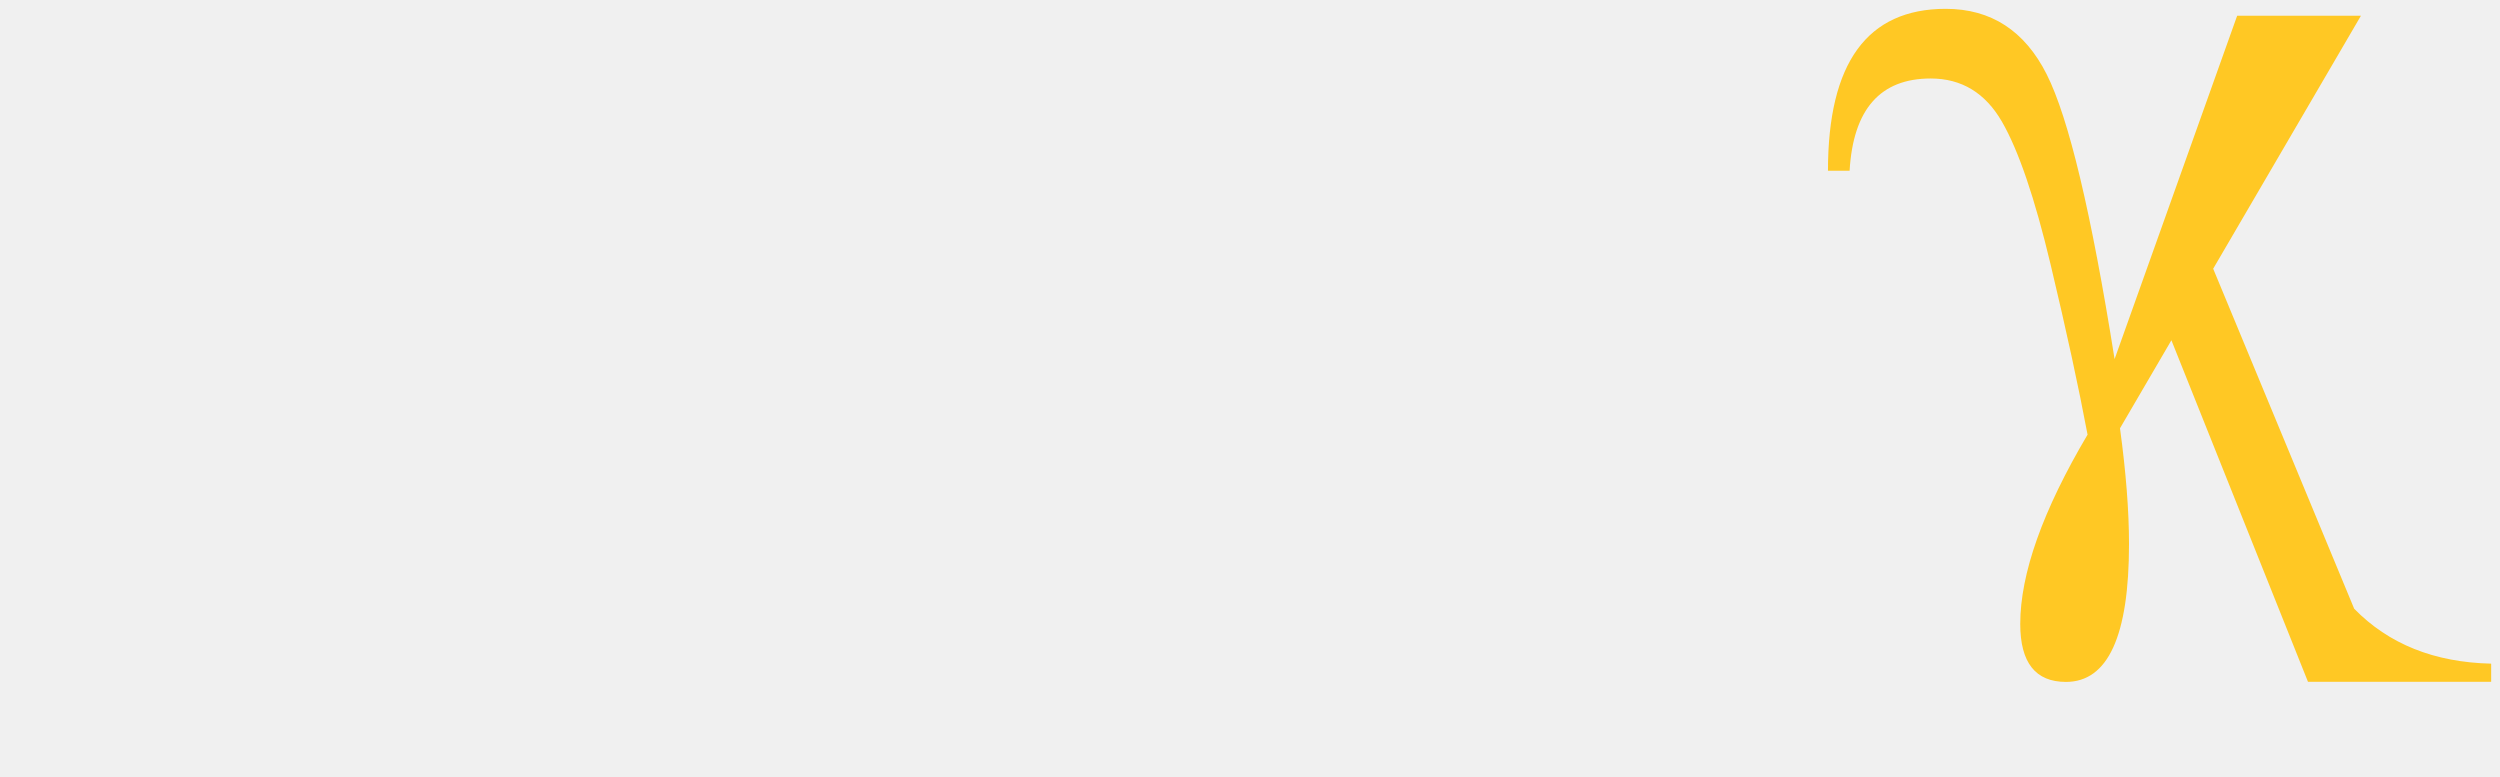
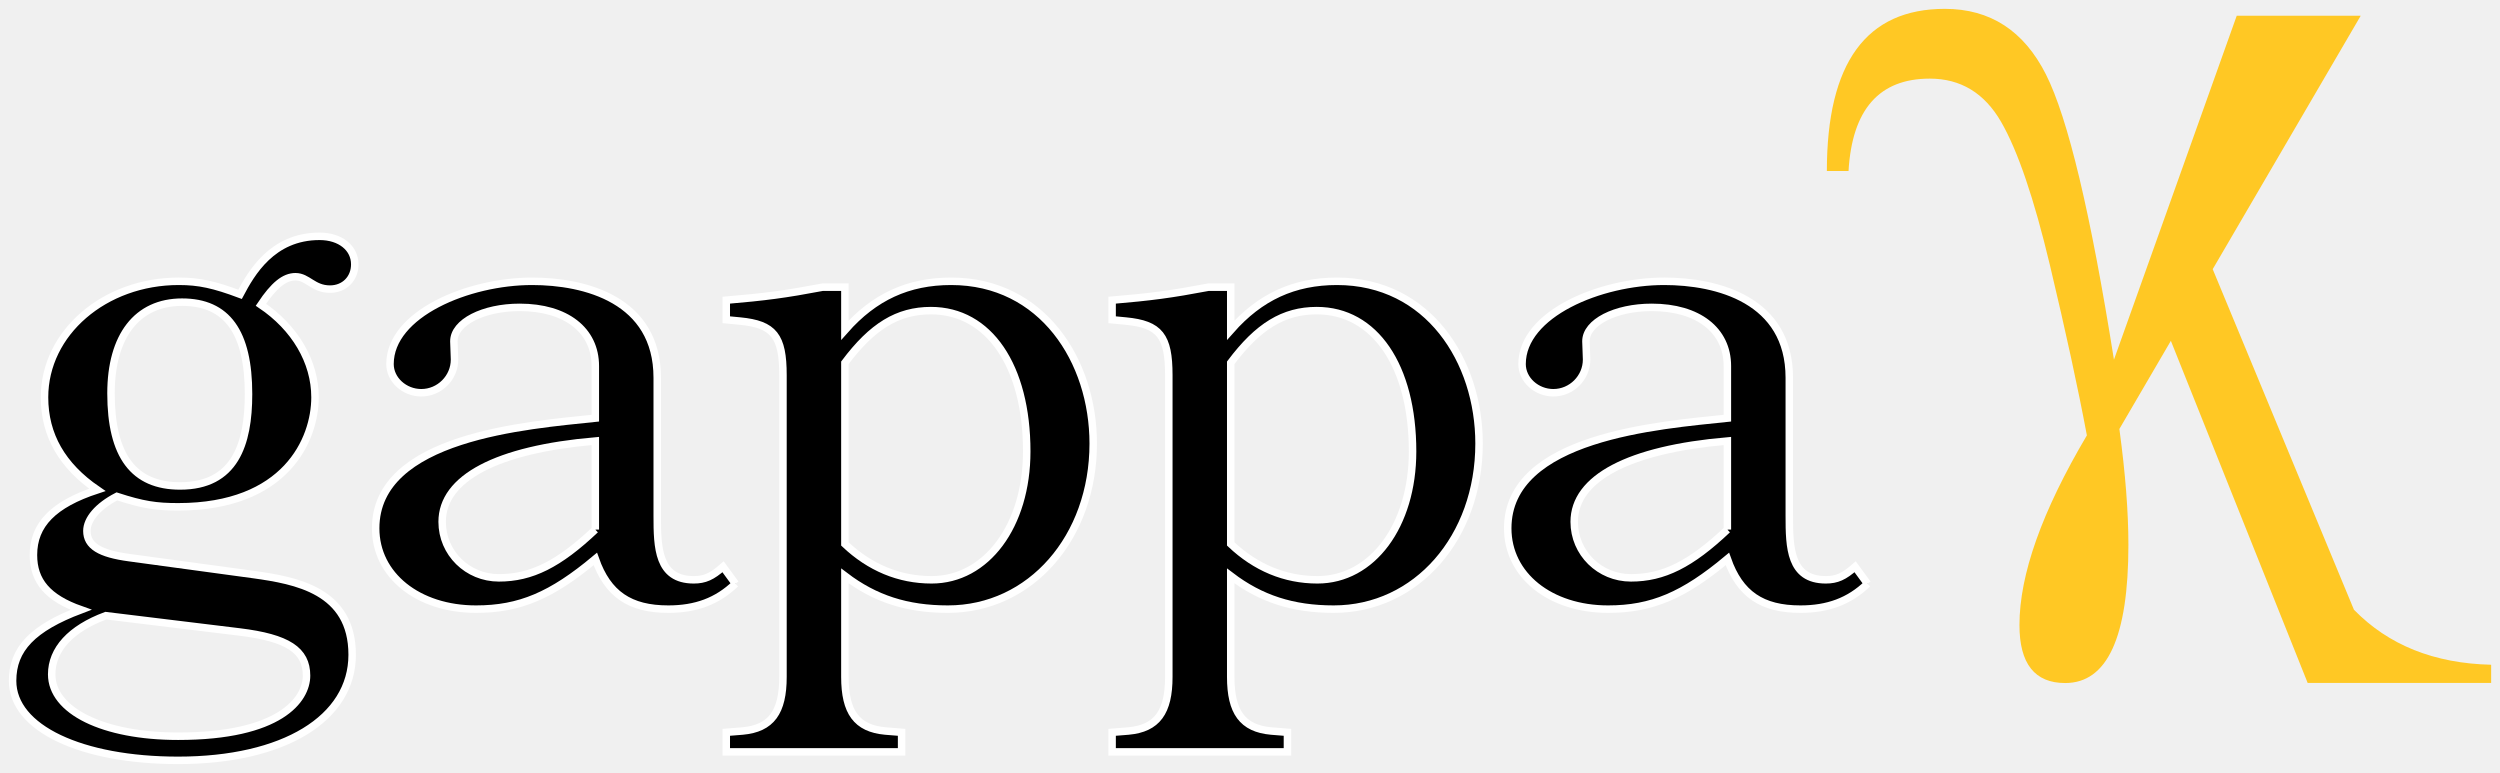
- <svg xmlns="http://www.w3.org/2000/svg" xmlns:xlink="http://www.w3.org/1999/xlink" width="5659.503" height="1757.261" id="svg2" version="1.1">
+ <svg xmlns="http://www.w3.org/2000/svg" xmlns:xlink="http://www.w3.org/1999/xlink" width="5650.19" height="1746.899" id="svg2" version="1.1">
  <defs id="defs4">
    <linearGradient gradientTransform="matrix(4.00463,0,0,4.00463,4329.624,3400.154)" xlink:href="#linearGradient3792" id="linearGradient3798" x1="85.564" y1="169.715" x2="362.668" y2="47.948" gradientUnits="userSpaceOnUse" />
    <linearGradient id="linearGradient3792">
      <stop style="stop-color:#eece6d;stop-opacity:0.595;" offset="0" id="stop3794" />
      <stop style="stop-color:#d7be00;stop-opacity:0;" offset="1" id="stop3796" />
    </linearGradient>
    <linearGradient gradientUnits="userSpaceOnUse" y2="47.948" x2="362.668" y1="169.715" x1="85.564" id="linearGradient3798-5" xlink:href="#linearGradient3792-3" />
    <linearGradient id="linearGradient3792-3">
      <stop id="stop3794-6" offset="0" style="stop-color:#ffdd77;stop-opacity:1;" />
      <stop id="stop3796-7" offset="1" style="stop-color:#ffee6f;stop-opacity:0;" />
    </linearGradient>
    <linearGradient xlink:href="#linearGradient3792-3" id="linearGradient4146" gradientUnits="userSpaceOnUse" x1="85.564" y1="169.715" x2="362.668" y2="47.948" />
  </defs>
-   <g id="layer5" style="display:none" transform="translate(12.53423)">
+   <g id="layer5" style="display:none" transform="translate(3.221604)">
    <rect style="display:inline;fill:#161616;fill-opacity:1;stroke-width:10;stroke-linecap:round;stroke-linejoin:round;paint-order:stroke markers fill" id="rect4850" width="7119.555" height="3927.473" x="-525.279" y="-843.919" />
  </g>
-   <g id="layer1" transform="translate(5142.958,-2553.331)" style="display:inline">
+   <g id="layer1" transform="translate(5133.645,-2553.331)" style="display:none">
    <flowRoot xml:space="preserve" id="flowRoot3860" style="color:#000000;font-style:normal;font-variant:normal;font-weight:bold;font-stretch:normal;line-height:0.01%;font-family:Tangerine;-inkscape-font-specification:'Tangerine Bold';letter-spacing:0px;word-spacing:0px;display:inline;overflow:visible;visibility:visible;fill:#000000;fill-opacity:1;fill-rule:nonzero;stroke:#ffffff;stroke-width:24.526;stroke-linecap:round;stroke-miterlimit:4;stroke-dasharray:none;stroke-opacity:1;marker:none;enable-background:accumulate" transform="matrix(1.022955,0,0,1.022955,-5573.866,431.4156)">
      <flowRegion id="flowRegion3862" style="stroke:#ffffff;stroke-width:24.526;stroke-linecap:round;stroke-miterlimit:4;stroke-dasharray:none;stroke-opacity:1">
        <rect id="rect3864" width="5245.714" height="1822.857" x="428.571" y="2121.593" style="font-style:normal;font-variant:normal;font-weight:bold;font-stretch:normal;font-family:Tangerine;-inkscape-font-specification:'Tangerine Bold';fill:#000000;fill-opacity:1;stroke:#ffffff;stroke-width:24.526;stroke-linecap:round;stroke-miterlimit:4;stroke-dasharray:none;stroke-opacity:1" />
      </flowRegion>
      <flowPara id="flowPara3866" style="font-style:normal;font-variant:normal;font-weight:normal;font-stretch:normal;font-size:1440px;line-height:1.25;font-family:'TeX Gyre Bonum';-inkscape-font-specification:'TeX Gyre Bonum';letter-spacing:-39.102px;fill:#000000;fill-opacity:1;stroke:#ffffff;stroke-width:24.526;stroke-linecap:round;stroke-miterlimit:4;stroke-dasharray:none;stroke-opacity:1">
        <flowSpan style="letter-spacing:0px;fill:#000000;fill-opacity:1;stroke:#ffffff;stroke-width:24.526;stroke-linecap:round;stroke-miterlimit:4;stroke-dasharray:none;stroke-opacity:1" id="flowSpan3880">g</flowSpan>appa</flowPara>
    </flowRoot>
    <g transform="matrix(1.395017,0,0,1.138923,2033.036,-1275.348)" id="g3868" style="fill:#ffc824;fill-opacity:1">
      <g transform="matrix(0.974026,0,0,0.974026,-3810.116,3345.909)" id="g3870" style="fill:#ffc824;fill-opacity:1">
        <path style="font-style:normal;font-weight:normal;font-size:2050.278px;font-family:'Times New Roman';fill:#ffc824;fill-opacity:1;stroke:none" d="m 4392.25,20 c -177.745,0.001 -266.625,122.175 -266.625,366.5 h 48.969 c 8.162,-139.191 69.36,-208.812 183.625,-208.812 69.828,8.8e-4 123.584,32.597 161.219,97.75 37.634,65.154 74.335,172.859 110.156,323.156 35.821,150.298 63.736,278.76 83.687,385.375 -101.569,171.769 -152.375,314.668 -152.375,428.687 -4e-4,87.365 34.453,131.062 103.375,131.063 95.22,-5e-4 142.843,-104.047 142.844,-312.094 -7e-4,-74.779 -6.804,-162.142 -20.406,-262.094 l 116.375,-199.25 309.187,773.188 h 414.688 V 1502.375 C 5498.193,1499.414 5394.833,1457.961 5316.844,1378 L 4997.656,608.344 5332.188,35.562 h -280.219 l -277.5,777.375 C 4721.87,481.987 4670.658,267.092 4620.781,168.25 4570.903,69.41 4494.725,20.001 4392.25,20 Z" transform="matrix(0.7359528,0,0,0.9014366,-1360.25,16.1785)" id="path3876" />
      </g>
    </g>
  </g>
-   <g id="layer4" style="display:none" transform="translate(12.53423)">
+   <g id="layer6" transform="translate(-9.312622)" style="display:inline">
+     <g transform="matrix(1.022955,0,0,1.022955,-425.6804,-2279.081)" style="color:#000000;font-style:normal;font-variant:normal;font-weight:bold;font-stretch:normal;line-height:125%;font-family:Tangerine;-inkscape-font-specification:'Tangerine Bold';letter-spacing:0px;word-spacing:0px;display:inline;overflow:visible;visibility:visible;fill:#000000;fill-opacity:1;fill-rule:nonzero;stroke:#ffffff;stroke-width:16.519;stroke-miterlimit:4;stroke-dasharray:none;stroke-opacity:1;marker:none;enable-background:accumulate" id="flowRoot3013-3">
+       <path d="m 1209.043,2811.986 c 0,-36 -31.68,-61.92 -77.76,-61.92 -105.12,0 -151.2,82.08 -175.68,128.16 -57.6,-21.6 -90.72,-28.8 -135.36,-28.8 -164.16,0 -296.64,113.76 -296.64,256.32 0,83.52 38.88,151.2 116.64,204.48 -96.48,31.68 -141.12,76.32 -141.12,144 0,57.6 31.68,95.04 105.12,120.96 -106.56,40.32 -151.2,86.4 -151.2,156.96 0,105.12 152.64,175.68 365.76,175.68 233.28,0 384.48,-92.16 384.48,-233.28 0,-142.56 -125.28,-164.16 -217.44,-177.12 l -275.04,-37.44 c -64.8,-8.64 -93.6,-25.92 -93.6,-59.04 0,-25.92 24.48,-54.72 66.24,-76.32 57.6,18.72 86.4,23.04 135.36,23.04 237.6,0 302.4,-148.32 302.4,-241.92 0,-79.2 -44.64,-154.08 -119.52,-204.48 28.8,-43.2 51.84,-61.92 76.32,-61.92 27.36,0 38.88,27.36 76.32,27.36 31.68,0 54.72,-23.04 54.72,-54.72 m -234.72,286.56 c 0,110.88 -30.24,203.04 -151.2,203.04 -102.24,0 -152.64,-66.24 -152.64,-204.48 0,-126.72 57.6,-201.6 156.96,-201.6 99.36,0 146.88,66.24 146.88,203.04 m 128.16,622.08 c 0,53.28 -59.04,133.92 -283.68,133.92 -165.6,0 -279.36,-56.16 -279.36,-136.8 0,-54.72 41.76,-100.8 119.52,-129.6 l 295.2,36 c 106.56,12.96 148.32,40.32 148.32,96.48" style="letter-spacing:0px;fill:#000000;stroke:#ffffff;stroke-width:16.519;stroke-miterlimit:4;stroke-dasharray:none;stroke-opacity:1;marker:none" id="path3024-6" />
+       <path d="m 2050.093,3517.586 -27.36,-37.44 c -24.48,21.6 -40.32,28.8 -64.8,28.8 -79.2,0 -80.64,-72 -80.64,-141.12 v -305.28 c 0,-172.8 -159.84,-213.12 -276.48,-213.12 -141.12,0 -313.92,72 -313.92,182.88 0,34.56 31.68,63.36 69.12,63.36 40.32,0 73.44,-33.12 73.44,-73.44 l -1.44,-40.32 c 0,-41.76 64.8,-74.88 145.44,-74.88 102.24,0 167.04,50.4 167.04,129.6 v 115.2 c -149.76,15.84 -485.28,40.32 -485.28,243.36 0,103.68 93.6,178.56 221.76,178.56 96.48,0 167.04,-30.24 263.52,-110.88 27.36,77.76 76.32,110.88 161.28,110.88 60.48,0 108,-17.28 148.32,-56.16 m -309.6,-119.52 c -80.64,76.32 -141.12,106.56 -213.12,106.56 -69.12,0 -125.28,-54.72 -125.28,-123.84 0,-96.48 120.96,-159.84 338.4,-178.56 v 195.84" style="font-weight:normal;font-size:1440px;font-family:'TeX Gyre Bonum';-inkscape-font-specification:'TeX Gyre Bonum';letter-spacing:-39.102px;fill:#000000;stroke:#ffffff;stroke-width:16.519;stroke-miterlimit:4;stroke-dasharray:none;stroke-opacity:1;marker:none" id="path3026-7" />
+       <path d="m 2840.543,3207.986 c 0,-182.88 -112.32,-358.56 -313.92,-358.56 -95.04,0 -169.92,34.56 -234.72,108 v -95.04 h -48.96 c -83.52,15.84 -128.16,21.6 -213.12,28.8 v 43.2 l 30.24,2.88 c 74.88,7.2 95.04,33.12 95.04,119.52 v 666.72 c 0,77.76 -25.92,113.76 -89.28,119.52 l -36,2.88 v 43.2 h 387.36 v -43.2 l -36,-2.88 c -63.36,-5.76 -89.28,-41.76 -89.28,-119.52 v -223.2 c 66.24,50.4 136.8,73.44 227.52,73.44 182.88,0 321.12,-158.4 321.12,-365.76 m -146.88,17.28 c 0,164.16 -89.28,283.68 -210.24,283.68 -72,0 -136.8,-27.36 -191.52,-79.2 v -400.32 c 60.48,-80.64 116.64,-115.2 190.08,-115.2 128.16,0 211.68,122.4 211.68,311.04" style="font-weight:normal;font-size:1440px;font-family:'TeX Gyre Bonum';-inkscape-font-specification:'TeX Gyre Bonum';letter-spacing:-39.102px;fill:#000000;stroke:#ffffff;stroke-width:16.519;stroke-miterlimit:4;stroke-dasharray:none;stroke-opacity:1;marker:none" id="path3028-5" />
+       <path d="m 3693.003,3207.986 c 0,-182.88 -112.32,-358.56 -313.92,-358.56 -95.04,0 -169.92,34.56 -234.72,108 v -95.04 h -48.96 c -83.52,15.84 -128.16,21.6 -213.12,28.8 v 43.2 l 30.24,2.88 c 74.88,7.2 95.04,33.12 95.04,119.52 v 666.72 c 0,77.76 -25.92,113.76 -89.28,119.52 l -36,2.88 v 43.2 h 387.36 v -43.2 l -36,-2.88 c -63.36,-5.76 -89.28,-41.76 -89.28,-119.52 v -223.2 c 66.24,50.4 136.8,73.44 227.52,73.44 182.88,0 321.12,-158.4 321.12,-365.76 m -146.88,17.28 c 0,164.16 -89.28,283.68 -210.24,283.68 -72,0 -136.8,-27.36 -191.52,-79.2 v -400.32 c 60.48,-80.64 116.64,-115.2 190.08,-115.2 128.16,0 211.68,122.4 211.68,311.04" style="font-weight:normal;font-size:1440px;font-family:'TeX Gyre Bonum';-inkscape-font-specification:'TeX Gyre Bonum';letter-spacing:-39.102px;fill:#000000;stroke:#ffffff;stroke-width:16.519;stroke-miterlimit:4;stroke-dasharray:none;stroke-opacity:1;marker:none" id="path3030-3" />
+       <path d="m 4551.223,3517.586 -27.36,-37.44 c -24.48,21.6 -40.32,28.8 -64.8,28.8 -79.2,0 -80.64,-72 -80.64,-141.12 v -305.28 c 0,-172.8 -159.84,-213.12 -276.48,-213.12 -141.12,0 -313.92,72 -313.92,182.88 0,34.56 31.68,63.36 69.12,63.36 40.32,0 73.44,-33.12 73.44,-73.44 l -1.44,-40.32 c 0,-41.76 64.8,-74.88 145.44,-74.88 102.24,0 167.04,50.4 167.04,129.6 v 115.2 c -149.76,15.84 -485.28,40.32 -485.28,243.36 0,103.68 93.6,178.56 221.76,178.56 96.48,0 167.04,-30.24 263.52,-110.88 27.36,77.76 76.32,110.88 161.28,110.88 60.48,0 108,-17.28 148.32,-56.16 m -309.6,-119.52 c -80.64,76.32 -141.12,106.56 -213.12,106.56 -69.12,0 -125.28,-54.72 -125.28,-123.84 0,-96.48 120.96,-159.84 338.4,-178.56 v 195.84" style="font-weight:normal;font-size:1440px;font-family:'TeX Gyre Bonum';-inkscape-font-specification:'TeX Gyre Bonum';letter-spacing:-39.102px;fill:#000000;stroke:#ffffff;stroke-width:16.519;stroke-miterlimit:4;stroke-dasharray:none;stroke-opacity:1;marker:none" id="path3032-5" />
+     </g>
+     <g transform="matrix(1.395017,0,0,1.138923,7175.994,-3828.679)" id="g3868-6" style="display:inline;fill:#ffc824;fill-opacity:1">
+       <g transform="matrix(0.974026,0,0,0.974026,-3810.116,3345.909)" id="g3870-2" style="fill:#ffc824;fill-opacity:1">
+         <path style="font-style:normal;font-weight:normal;font-size:2050.278px;font-family:'Times New Roman';fill:#ffc824;fill-opacity:1;stroke:none" d="m 4392.25,20 c -177.745,0.001 -266.625,122.175 -266.625,366.5 h 48.969 c 8.162,-139.191 69.36,-208.812 183.625,-208.812 69.828,8.8e-4 123.584,32.597 161.219,97.75 37.634,65.154 74.335,172.859 110.156,323.156 35.821,150.298 63.736,278.76 83.687,385.375 -101.569,171.769 -152.375,314.668 -152.375,428.687 -4e-4,87.365 34.453,131.062 103.375,131.063 95.22,-5e-4 142.843,-104.047 142.844,-312.094 -7e-4,-74.779 -6.804,-162.142 -20.406,-262.094 l 116.375,-199.25 309.187,773.188 h 414.688 V 1502.375 C 5498.193,1499.414 5394.833,1457.961 5316.844,1378 L 4997.656,608.344 5332.188,35.562 h -280.219 l -277.5,777.375 C 4721.87,481.987 4670.658,267.092 4620.781,168.25 4570.903,69.41 4494.725,20.001 4392.25,20 Z" transform="matrix(0.7359528,0,0,0.9014366,-1360.25,16.1785)" id="path3876-9" />
+       </g>
+     </g>
+   </g>
+   <g id="layer4" style="display:none" transform="translate(3.221604)">
    <g id="g4135" transform="translate(-2537.143,-560)">
      <g id="g3971">
        <g id="layer1-5" transform="matrix(3.765626,0,0,3.765626,6609.645,3457.281)">
          <path style="fill:#ffc824;fill-opacity:1;stroke:none" d="m 32.595,45.669 c 35.056,-35.056 384.956,-35.419 420.375,0 35.419,35.419 35.056,385.318 0,420.375 -35.056,35.056 -384.594,35.781 -420.375,0 -35.781,-35.781 -35.056,-385.318 0,-420.375 z" id="rect4123-6" />
          <path id="path4045-2" d="M 57.314,74.945 C 90.072,38.478 396.095,52.946 359.503,67.874 253.439,111.142 191.308,129.613 54.687,284.671 17.636,326.723 31.55,103.626 57.314,74.945 Z" style="fill:url(#linearGradient4146);fill-opacity:1;stroke:none" />
        </g>
      </g>
      <g transform="matrix(1.328429,0,0,1.084559,9700.954,50.73345)" id="g3034-9" style="display:inline;fill:#000000;fill-opacity:1">
        <g transform="matrix(0.974026,0,0,0.974026,-3810.116,3345.909)" id="g3036-1" style="fill:#000000;fill-opacity:1">
          <text xml:space="preserve" style="font-style:normal;font-weight:normal;line-height:0%;font-family:Lello;fill:#000000;fill-opacity:1;stroke:none" x="-471.24" y="-946.412" id="text3038-2">
            <tspan id="tspan3040-7" x="-471.24" y="-946.412" style="font-size:12px;line-height:1.25"> </tspan>
          </text>
          <path style="font-style:normal;font-weight:normal;font-size:2050.278px;font-family:'Times New Roman';fill:#000000;fill-opacity:1;stroke:none" d="m 4392.25,20 c -177.745,0.001 -266.625,122.175 -266.625,366.5 h 48.969 c 8.162,-139.191 69.36,-208.812 183.625,-208.812 69.828,8.8e-4 123.584,32.597 161.219,97.75 37.634,65.154 74.335,172.859 110.156,323.156 35.821,150.298 63.736,278.76 83.687,385.375 -101.569,171.769 -152.375,314.668 -152.375,428.687 -4e-4,87.365 34.453,131.062 103.375,131.063 95.22,-5e-4 142.843,-104.047 142.844,-312.094 -7e-4,-74.779 -6.804,-162.142 -20.406,-262.094 l 116.375,-199.25 309.187,773.188 h 414.688 V 1502.375 C 5498.193,1499.414 5394.833,1457.961 5316.844,1378 L 4997.656,608.344 5332.188,35.562 h -280.219 l -277.5,777.375 C 4721.87,481.987 4670.658,267.092 4620.781,168.25 4570.903,69.41 4494.725,20.001 4392.25,20 Z" transform="matrix(0.7359528,0,0,0.9014366,-1360.25,16.1785)" id="path3042-0" />
        </g>
      </g>
    </g>
  </g>
-   <g id="layer3" style="display:none" transform="translate(12.53423)">
+   <g id="layer3" style="display:none" transform="translate(3.221604)">
    <path style="fill:#000000;fill-opacity:1;stroke:#000000;stroke-width:1px;stroke-linecap:butt;stroke-linejoin:miter;stroke-opacity:1" d="m 242.047,-3859.472 c 0,0 20,-70 50,-70 55,0 140,165 140,230 0,60 -30,90 -80,90 -55,0 110,-320 110,-320 h 60 c 0,0 -190,295 -160,295 30,0 50,-55 40,-85 -10,-30 -80,-175 -110,-175 -16.499,0 -30,20 -35,35 -2.236,6.708 -15,0 -15,0 z" id="path2987" />
    <path style="fill:#000000;fill-opacity:1;stroke:#000000;stroke-width:1px;stroke-linecap:butt;stroke-linejoin:miter;stroke-opacity:1" d="m 417.047,-3799.472 110,185 h 85 c 0,0 3.75,-11.25 -10,-15 -13.75,-3.75 -45,0 -55,-15 -20,-30 -115,-190 -115,-190 l -15,35" id="path2989" />
    <g id="g3766" transform="matrix(0.974026,0,0,0.974026,-1801.306,-5348.51)">
      <text id="text2171" y="-946.412" x="-471.24" style="font-style:normal;font-weight:normal;line-height:0%;font-family:Lello;fill:#000000;fill-opacity:1;stroke:none" xml:space="preserve">
        <tspan y="-946.412" x="-471.24" id="tspan2173" style="font-size:12px;line-height:1.25"> </tspan>
      </text>
      <path id="text2175" d="M 2083.103,53.459 V 490.946 l 260.289,-275.306 C 2446.84,107.52 2543.948,53.46 2634.716,53.459 c 35.372,9.44e-4 63.903,8.344 85.595,25.028 21.69,16.686 32.535,38.377 32.536,65.072 0,26.03 -8.511,46.719 -25.528,62.069 -17.02,15.351 -36.541,23.026 -58.565,23.026 -19.356,7.7e-4 -45.051,-8.676 -77.086,-26.029 -32.036,-17.352 -56.73,-26.028 -74.082,-26.029 -34.706,8.2e-4 -73.082,22.693 -115.128,68.076 l -175.195,189.21 330.367,414.461 c 57.396,72.08 133.481,109.455 228.254,112.125 v 37.041 H 2461.524 L 2083.103,505.962 V 997.508 H 1916.919 V 436.885 c -2e-4,-110.122 -4.338,-179.365 -13.014,-207.731 -8.676,-28.364 -28.365,-42.546 -59.066,-42.547 -18.688,8.2e-4 -41.379,5.006 -68.076,15.017 l -14.016,-36.04 276.307,-112.125 z" style="font-style:normal;font-weight:normal;font-size:2050.278px;font-family:'Times New Roman';fill:#000000;fill-opacity:1;stroke:none" />
    </g>
    <g id="g3778" transform="matrix(0.974026,0,0,0.974026,429.1106,-5449.288)">
      <text id="text2171-3" y="-946.412" x="-471.24" style="font-style:normal;font-weight:normal;line-height:0%;font-family:Lello;fill:#000000;fill-opacity:1;stroke:none" xml:space="preserve">
        <tspan y="-946.412" x="-471.24" id="tspan2173-5" style="font-size:12px;line-height:1.25"> </tspan>
      </text>
      <path id="text2175-6" d="m 2357.769,48.223 h 206.229 l -401.446,841.935 c 10.011,90.1 15.016,168.854 15.017,236.262 -5e-4,187.541 -35.039,281.312 -105.117,281.313 -50.723,-4e-4 -76.085,-39.377 -76.085,-118.131 -3e-4,-102.781 37.374,-231.591 112.125,-386.429 -14.683,-96.107 -35.206,-211.902 -61.568,-347.386 -26.363,-135.483 -53.393,-232.591 -81.09,-291.324 -27.698,-58.731 -67.242,-88.097 -118.632,-88.098 -84.094,7.9e-4 -129.143,62.737 -135.15,188.209 h -36.04 c 0,-220.244 65.406,-330.366 196.218,-330.367 75.417,9.31e-4 131.479,44.55 168.187,133.648 36.707,89.1 74.416,282.815 113.126,581.146 z" style="font-style:normal;font-weight:normal;font-size:2050.278px;font-family:'Times New Roman';fill:#000000;fill-opacity:1;stroke:none" />
    </g>
    <path id="text2175-9" d="m 1226.593,-4944.506 321.786,403.695 c 55.905,70.208 130.014,106.612 222.325,109.212 v 36.079 h -315.935 l -368.591,-478.779 c 62.001,-50.494 112.048,-57.336 140.416,-70.208 z" style="font-style:normal;font-weight:normal;font-size:2050.278px;font-family:'Times New Roman';fill:#000000;fill-opacity:1;stroke:none" />
    <path style="font-style:normal;font-weight:normal;font-size:2050.278px;font-family:'Times New Roman';fill:#000000;fill-opacity:1;stroke:none" d="m 2680.545,-4917.605 234.952,693.982 c 55.905,70.208 130.014,106.612 222.325,109.212 v 36.079 h -297.276 l -241.341,-739.273 c 62.001,-50.494 52.974,-87.128 81.341,-100 z" id="path3819" />
    <g transform="matrix(1.395017,0,0,1.138923,7163.46,-3828.679)" id="g3868-9" style="display:inline;fill:#c99c17;fill-opacity:1">
      <g transform="matrix(0.974026,0,0,0.974026,-3810.116,3345.909)" id="g3870-3" style="fill:#c99c17;fill-opacity:1">
        <text xml:space="preserve" style="font-style:normal;font-weight:normal;line-height:0%;font-family:Lello;fill:#c99c17;fill-opacity:1;stroke:none" x="-471.24" y="-946.412" id="text3872-6">
          <tspan id="tspan3874-0" x="-471.24" y="-946.412" style="font-size:12px;line-height:1.25"> </tspan>
        </text>
        <path style="font-style:normal;font-weight:normal;font-size:2050.278px;font-family:'Times New Roman';fill:#c99c17;fill-opacity:1;stroke:none" d="m 4392.25,20 c -177.745,0.001 -266.625,122.175 -266.625,366.5 h 48.969 c 8.162,-139.191 69.36,-208.812 183.625,-208.812 69.828,8.8e-4 123.584,32.597 161.219,97.75 37.634,65.154 74.335,172.859 110.156,323.156 35.821,150.298 63.736,278.76 83.687,385.375 -101.569,171.769 -152.375,314.668 -152.375,428.687 -4e-4,87.365 34.453,131.062 103.375,131.063 95.22,-5e-4 142.843,-104.047 142.844,-312.094 -7e-4,-74.779 -6.804,-162.142 -20.406,-262.094 l 116.375,-199.25 309.187,773.188 h 414.688 V 1502.375 C 5498.193,1499.414 5394.833,1457.961 5316.844,1378 L 4997.656,608.344 5332.188,35.562 h -280.219 l -277.5,777.375 C 4721.87,481.987 4670.658,267.092 4620.781,168.25 4570.903,69.41 4494.725,20.001 4392.25,20 Z" transform="matrix(0.7359528,0,0,0.9014366,-1360.25,16.1785)" id="path3876-6" />
      </g>
    </g>
  </g>
-   <g id="layer2" style="display:none" transform="translate(12.53423)">
+   <g id="layer2" style="display:none" transform="translate(3.221604)">
    <g id="g3832" transform="matrix(1.071334,0,0,0.8746606,6960.595,-5206.706)">
      <g id="g3822" transform="matrix(0.974026,0,0,0.974026,-3810.116,3345.909)">
        <text id="text3824" y="-946.412" x="-471.24" style="font-style:normal;font-weight:normal;line-height:0%;font-family:Lello;fill:#000000;fill-opacity:1;stroke:none" xml:space="preserve">
          <tspan y="-946.412" x="-471.24" id="tspan3826" style="font-size:12px;line-height:1.25"> </tspan>
        </text>
        <path id="path3828" d="m 2357.769,48.223 h 206.229 l -401.446,841.935 c 10.011,90.1 15.016,168.854 15.017,236.262 -5e-4,187.541 -35.039,281.312 -105.117,281.313 -50.723,-4e-4 -76.085,-39.377 -76.085,-118.131 -3e-4,-102.781 37.374,-231.591 112.125,-386.429 -14.683,-96.107 -35.206,-211.902 -61.568,-347.386 -26.363,-135.483 -53.393,-232.591 -81.09,-291.324 -27.698,-58.731 -67.242,-88.097 -118.632,-88.098 -84.094,7.9e-4 -129.143,62.737 -135.15,188.209 h -36.04 c 0,-220.244 65.406,-330.366 196.218,-330.367 75.417,9.31e-4 131.479,44.55 168.187,133.648 36.707,89.1 74.416,282.815 113.126,581.146 z" style="font-style:normal;font-weight:normal;font-size:2050.278px;font-family:'Times New Roman';fill:#000000;fill-opacity:1;stroke:none" />
      </g>
      <path style="font-style:normal;font-weight:normal;font-size:2050.278px;font-family:'Times New Roman';fill:#000000;fill-opacity:1;stroke:none" d="m -1558.681,3877.592 234.952,693.982 c 55.905,70.208 130.014,106.612 222.325,109.212 v 36.079 h -297.276 l -241.341,-739.273 c 62.001,-50.494 52.974,-87.128 81.341,-100 z" id="path3830" />
    </g>
    <g transform="matrix(1.022955,0,0,1.022955,-717.7278,-4561.916)" style="color:#000000;font-style:normal;font-variant:normal;font-weight:bold;font-stretch:normal;line-height:125%;font-family:Tangerine;-inkscape-font-specification:'Tangerine Bold';letter-spacing:0px;word-spacing:0px;display:inline;overflow:visible;visibility:visible;fill:#000000;fill-opacity:1;fill-rule:nonzero;stroke:none;stroke-width:1px;marker:none;enable-background:accumulate" id="flowRoot3013">
      <path d="m 1209.043,2811.986 c 0,-36 -31.68,-61.92 -77.76,-61.92 -105.12,0 -151.2,82.08 -175.68,128.16 -57.6,-21.6 -90.72,-28.8 -135.36,-28.8 -164.16,0 -296.64,113.76 -296.64,256.32 0,83.52 38.88,151.2 116.64,204.48 -96.48,31.68 -141.12,76.32 -141.12,144 0,57.6 31.68,95.04 105.12,120.96 -106.56,40.32 -151.2,86.4 -151.2,156.96 0,105.12 152.64,175.68 365.76,175.68 233.28,0 384.48,-92.16 384.48,-233.28 0,-142.56 -125.28,-164.16 -217.44,-177.12 l -275.04,-37.44 c -64.8,-8.64 -93.6,-25.92 -93.6,-59.04 0,-25.92 24.48,-54.72 66.24,-76.32 57.6,18.72 86.4,23.04 135.36,23.04 237.6,0 302.4,-148.32 302.4,-241.92 0,-79.2 -44.64,-154.08 -119.52,-204.48 28.8,-43.2 51.84,-61.92 76.32,-61.92 27.36,0 38.88,27.36 76.32,27.36 31.68,0 54.72,-23.04 54.72,-54.72 m -234.72,286.56 c 0,110.88 -30.24,203.04 -151.2,203.04 -102.24,0 -152.64,-66.24 -152.64,-204.48 0,-126.72 57.6,-201.6 156.96,-201.6 99.36,0 146.88,66.24 146.88,203.04 m 128.16,622.08 c 0,53.28 -59.04,133.92 -283.68,133.92 -165.6,0 -279.36,-56.16 -279.36,-136.8 0,-54.72 41.76,-100.8 119.52,-129.6 l 295.2,36 c 106.56,12.96 148.32,40.32 148.32,96.48" style="letter-spacing:0px;fill:#000000;marker:none" id="path3024" />
      <path d="m 2050.093,3517.586 -27.36,-37.44 c -24.48,21.6 -40.32,28.8 -64.8,28.8 -79.2,0 -80.64,-72 -80.64,-141.12 v -305.28 c 0,-172.8 -159.84,-213.12 -276.48,-213.12 -141.12,0 -313.92,72 -313.92,182.88 0,34.56 31.68,63.36 69.12,63.36 40.32,0 73.44,-33.12 73.44,-73.44 l -1.44,-40.32 c 0,-41.76 64.8,-74.88 145.44,-74.88 102.24,0 167.04,50.4 167.04,129.6 v 115.2 c -149.76,15.84 -485.28,40.32 -485.28,243.36 0,103.68 93.6,178.56 221.76,178.56 96.48,0 167.04,-30.24 263.52,-110.88 27.36,77.76 76.32,110.88 161.28,110.88 60.48,0 108,-17.28 148.32,-56.16 m -309.6,-119.52 c -80.64,76.32 -141.12,106.56 -213.12,106.56 -69.12,0 -125.28,-54.72 -125.28,-123.84 0,-96.48 120.96,-159.84 338.4,-178.56 v 195.84" style="font-weight:normal;font-size:1440px;font-family:'TeX Gyre Bonum';-inkscape-font-specification:'TeX Gyre Bonum';letter-spacing:-39.102px;fill:#000000;marker:none" id="path3026" />
      <path d="m 2840.543,3207.986 c 0,-182.88 -112.32,-358.56 -313.92,-358.56 -95.04,0 -169.92,34.56 -234.72,108 v -95.04 h -48.96 c -83.52,15.84 -128.16,21.6 -213.12,28.8 v 43.2 l 30.24,2.88 c 74.88,7.2 95.04,33.12 95.04,119.52 v 666.72 c 0,77.76 -25.92,113.76 -89.28,119.52 l -36,2.88 v 43.2 h 387.36 v -43.2 l -36,-2.88 c -63.36,-5.76 -89.28,-41.76 -89.28,-119.52 v -223.2 c 66.24,50.4 136.8,73.44 227.52,73.44 182.88,0 321.12,-158.4 321.12,-365.76 m -146.88,17.28 c 0,164.16 -89.28,283.68 -210.24,283.68 -72,0 -136.8,-27.36 -191.52,-79.2 v -400.32 c 60.48,-80.64 116.64,-115.2 190.08,-115.2 128.16,0 211.68,122.4 211.68,311.04" style="font-weight:normal;font-size:1440px;font-family:'TeX Gyre Bonum';-inkscape-font-specification:'TeX Gyre Bonum';letter-spacing:-39.102px;fill:#000000;marker:none" id="path3028" />
      <path d="m 3693.003,3207.986 c 0,-182.88 -112.32,-358.56 -313.92,-358.56 -95.04,0 -169.92,34.56 -234.72,108 v -95.04 h -48.96 c -83.52,15.84 -128.16,21.6 -213.12,28.8 v 43.2 l 30.24,2.88 c 74.88,7.2 95.04,33.12 95.04,119.52 v 666.72 c 0,77.76 -25.92,113.76 -89.28,119.52 l -36,2.88 v 43.2 h 387.36 v -43.2 l -36,-2.88 c -63.36,-5.76 -89.28,-41.76 -89.28,-119.52 v -223.2 c 66.24,50.4 136.8,73.44 227.52,73.44 182.88,0 321.12,-158.4 321.12,-365.76 m -146.88,17.28 c 0,164.16 -89.28,283.68 -210.24,283.68 -72,0 -136.8,-27.36 -191.52,-79.2 v -400.32 c 60.48,-80.64 116.64,-115.2 190.08,-115.2 128.16,0 211.68,122.4 211.68,311.04" style="font-weight:normal;font-size:1440px;font-family:'TeX Gyre Bonum';-inkscape-font-specification:'TeX Gyre Bonum';letter-spacing:-39.102px;fill:#000000;marker:none" id="path3030" />
      <path d="m 4551.223,3517.586 -27.36,-37.44 c -24.48,21.6 -40.32,28.8 -64.8,28.8 -79.2,0 -80.64,-72 -80.64,-141.12 v -305.28 c 0,-172.8 -159.84,-213.12 -276.48,-213.12 -141.12,0 -313.92,72 -313.92,182.88 0,34.56 31.68,63.36 69.12,63.36 40.32,0 73.44,-33.12 73.44,-73.44 l -1.44,-40.32 c 0,-41.76 64.8,-74.88 145.44,-74.88 102.24,0 167.04,50.4 167.04,129.6 v 115.2 c -149.76,15.84 -485.28,40.32 -485.28,243.36 0,103.68 93.6,178.56 221.76,178.56 96.48,0 167.04,-30.24 263.52,-110.88 27.36,77.76 76.32,110.88 161.28,110.88 60.48,0 108,-17.28 148.32,-56.16 m -309.6,-119.52 c -80.64,76.32 -141.12,106.56 -213.12,106.56 -69.12,0 -125.28,-54.72 -125.28,-123.84 0,-96.48 120.96,-159.84 338.4,-178.56 v 195.84" style="font-weight:normal;font-size:1440px;font-family:'TeX Gyre Bonum';-inkscape-font-specification:'TeX Gyre Bonum';letter-spacing:-39.102px;fill:#000000;marker:none" id="path3032" />
    </g>
  </g>
</svg>
